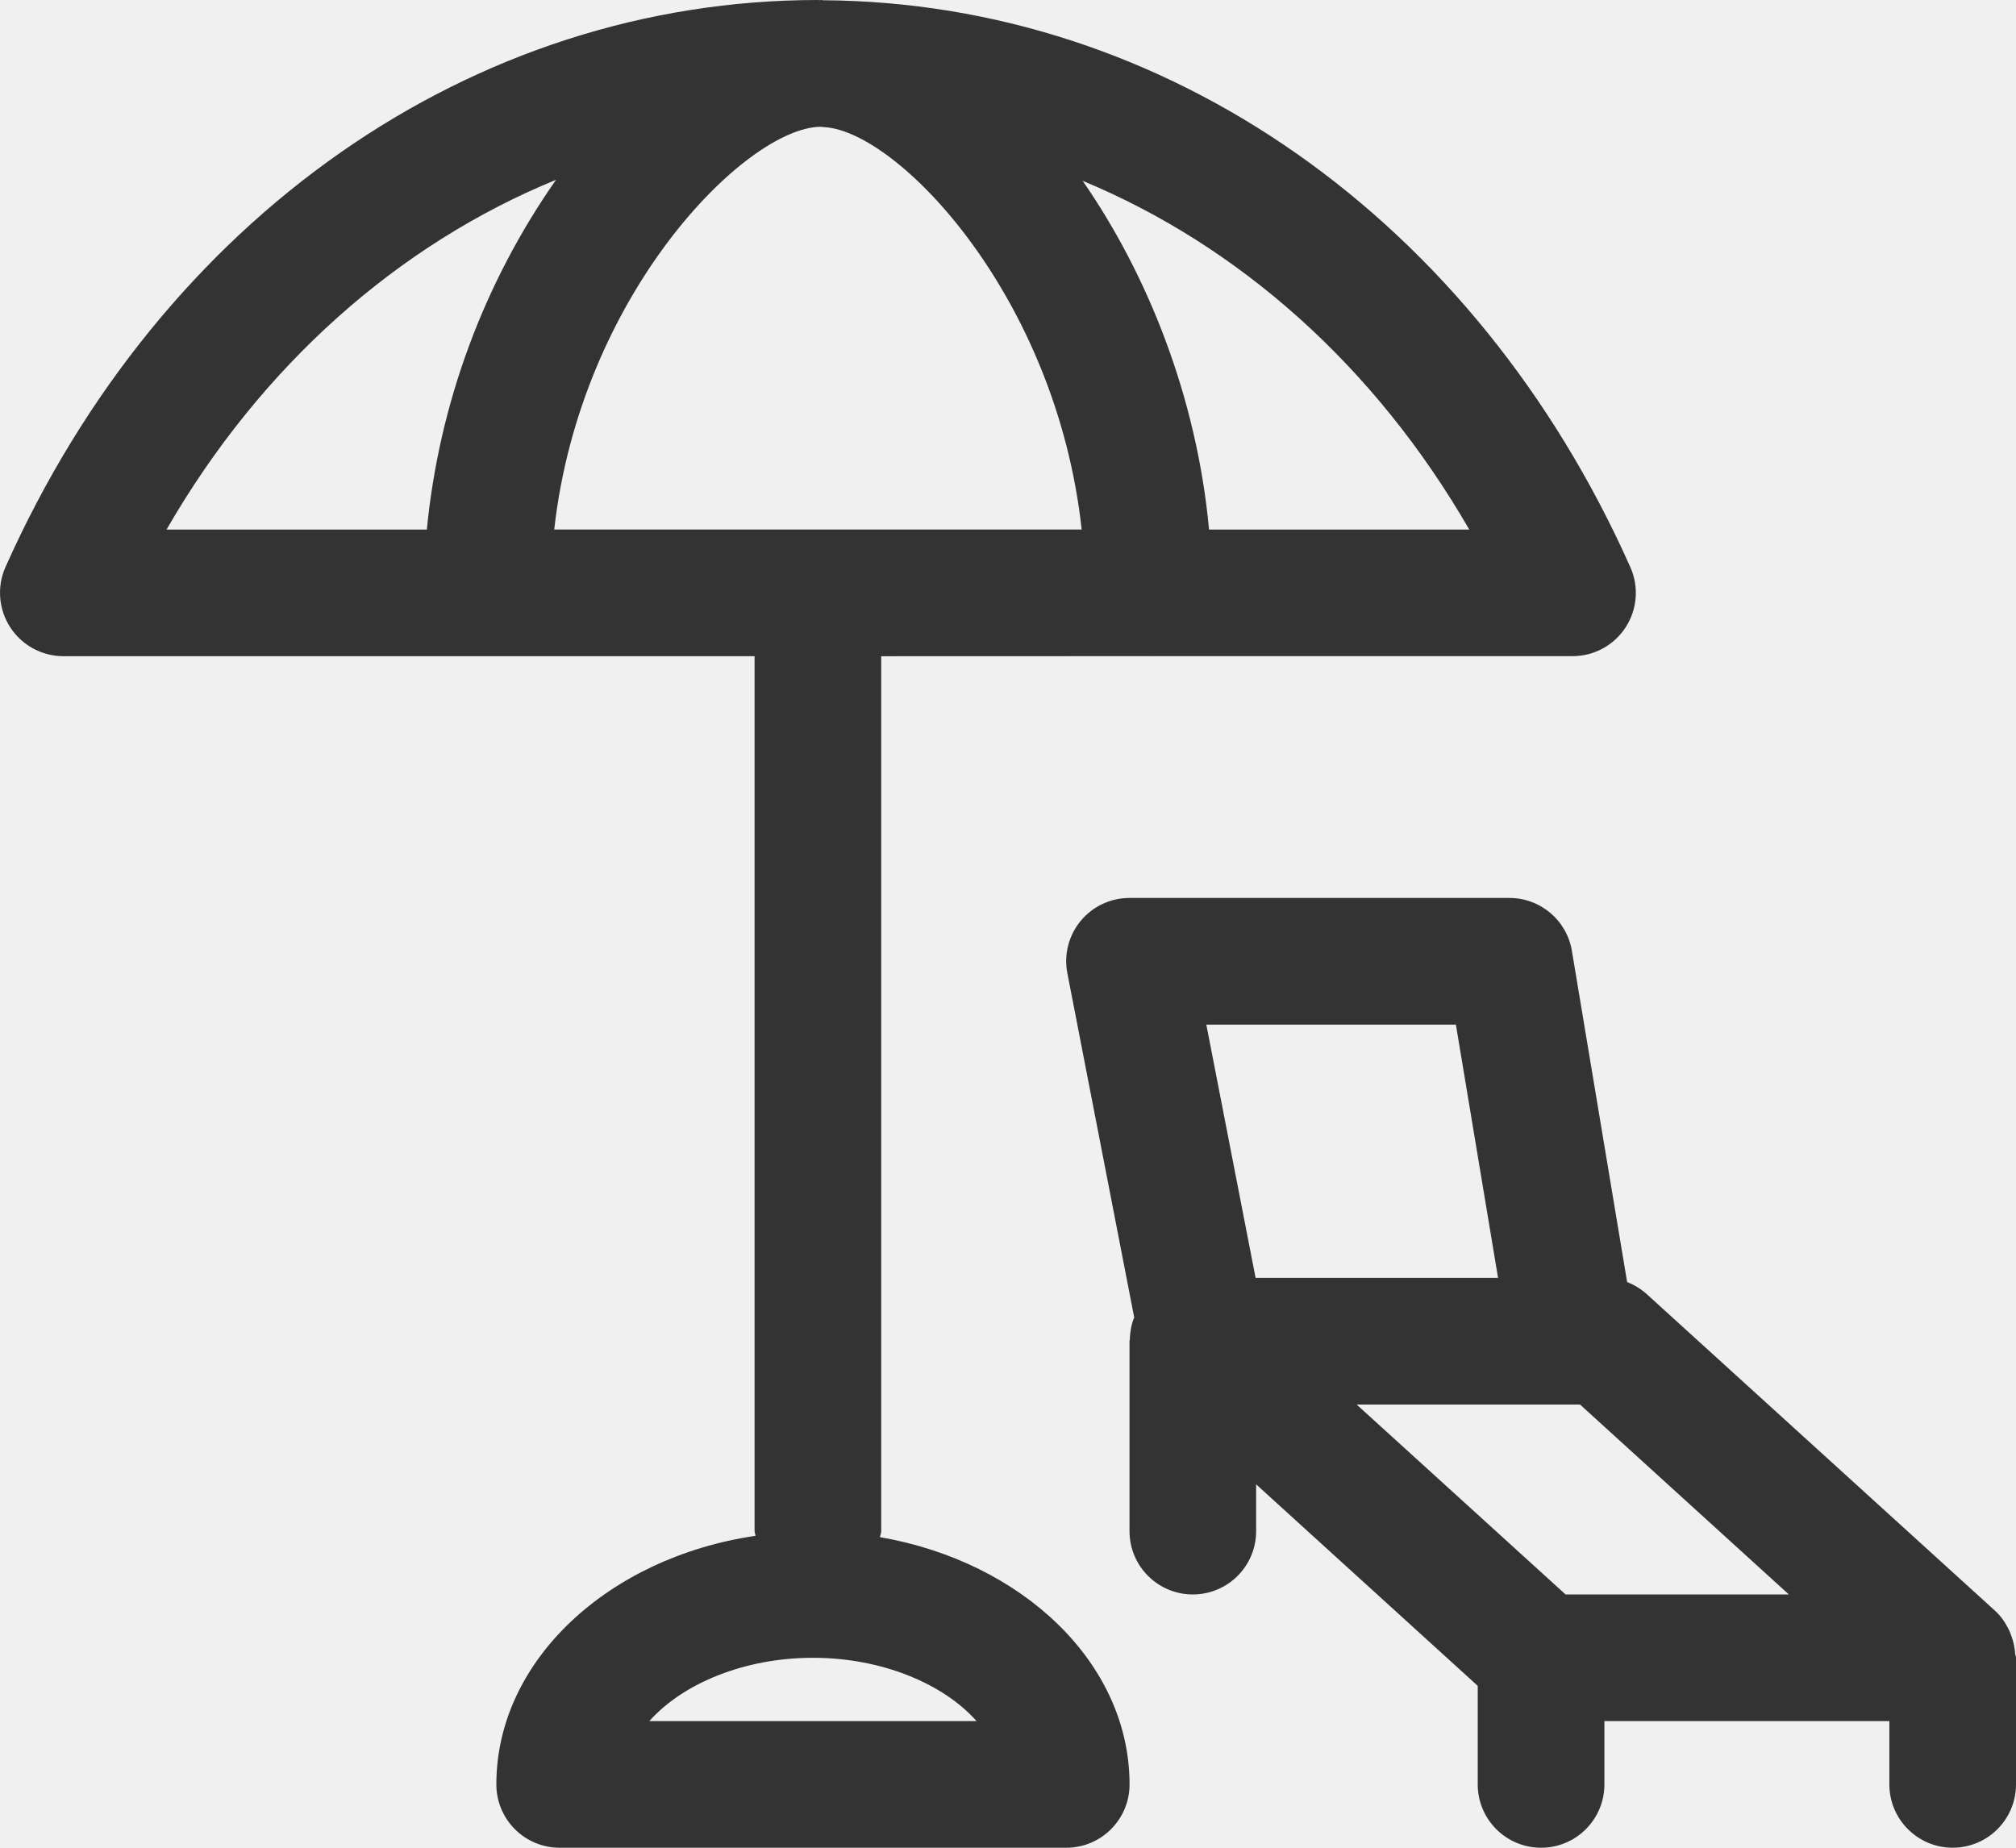
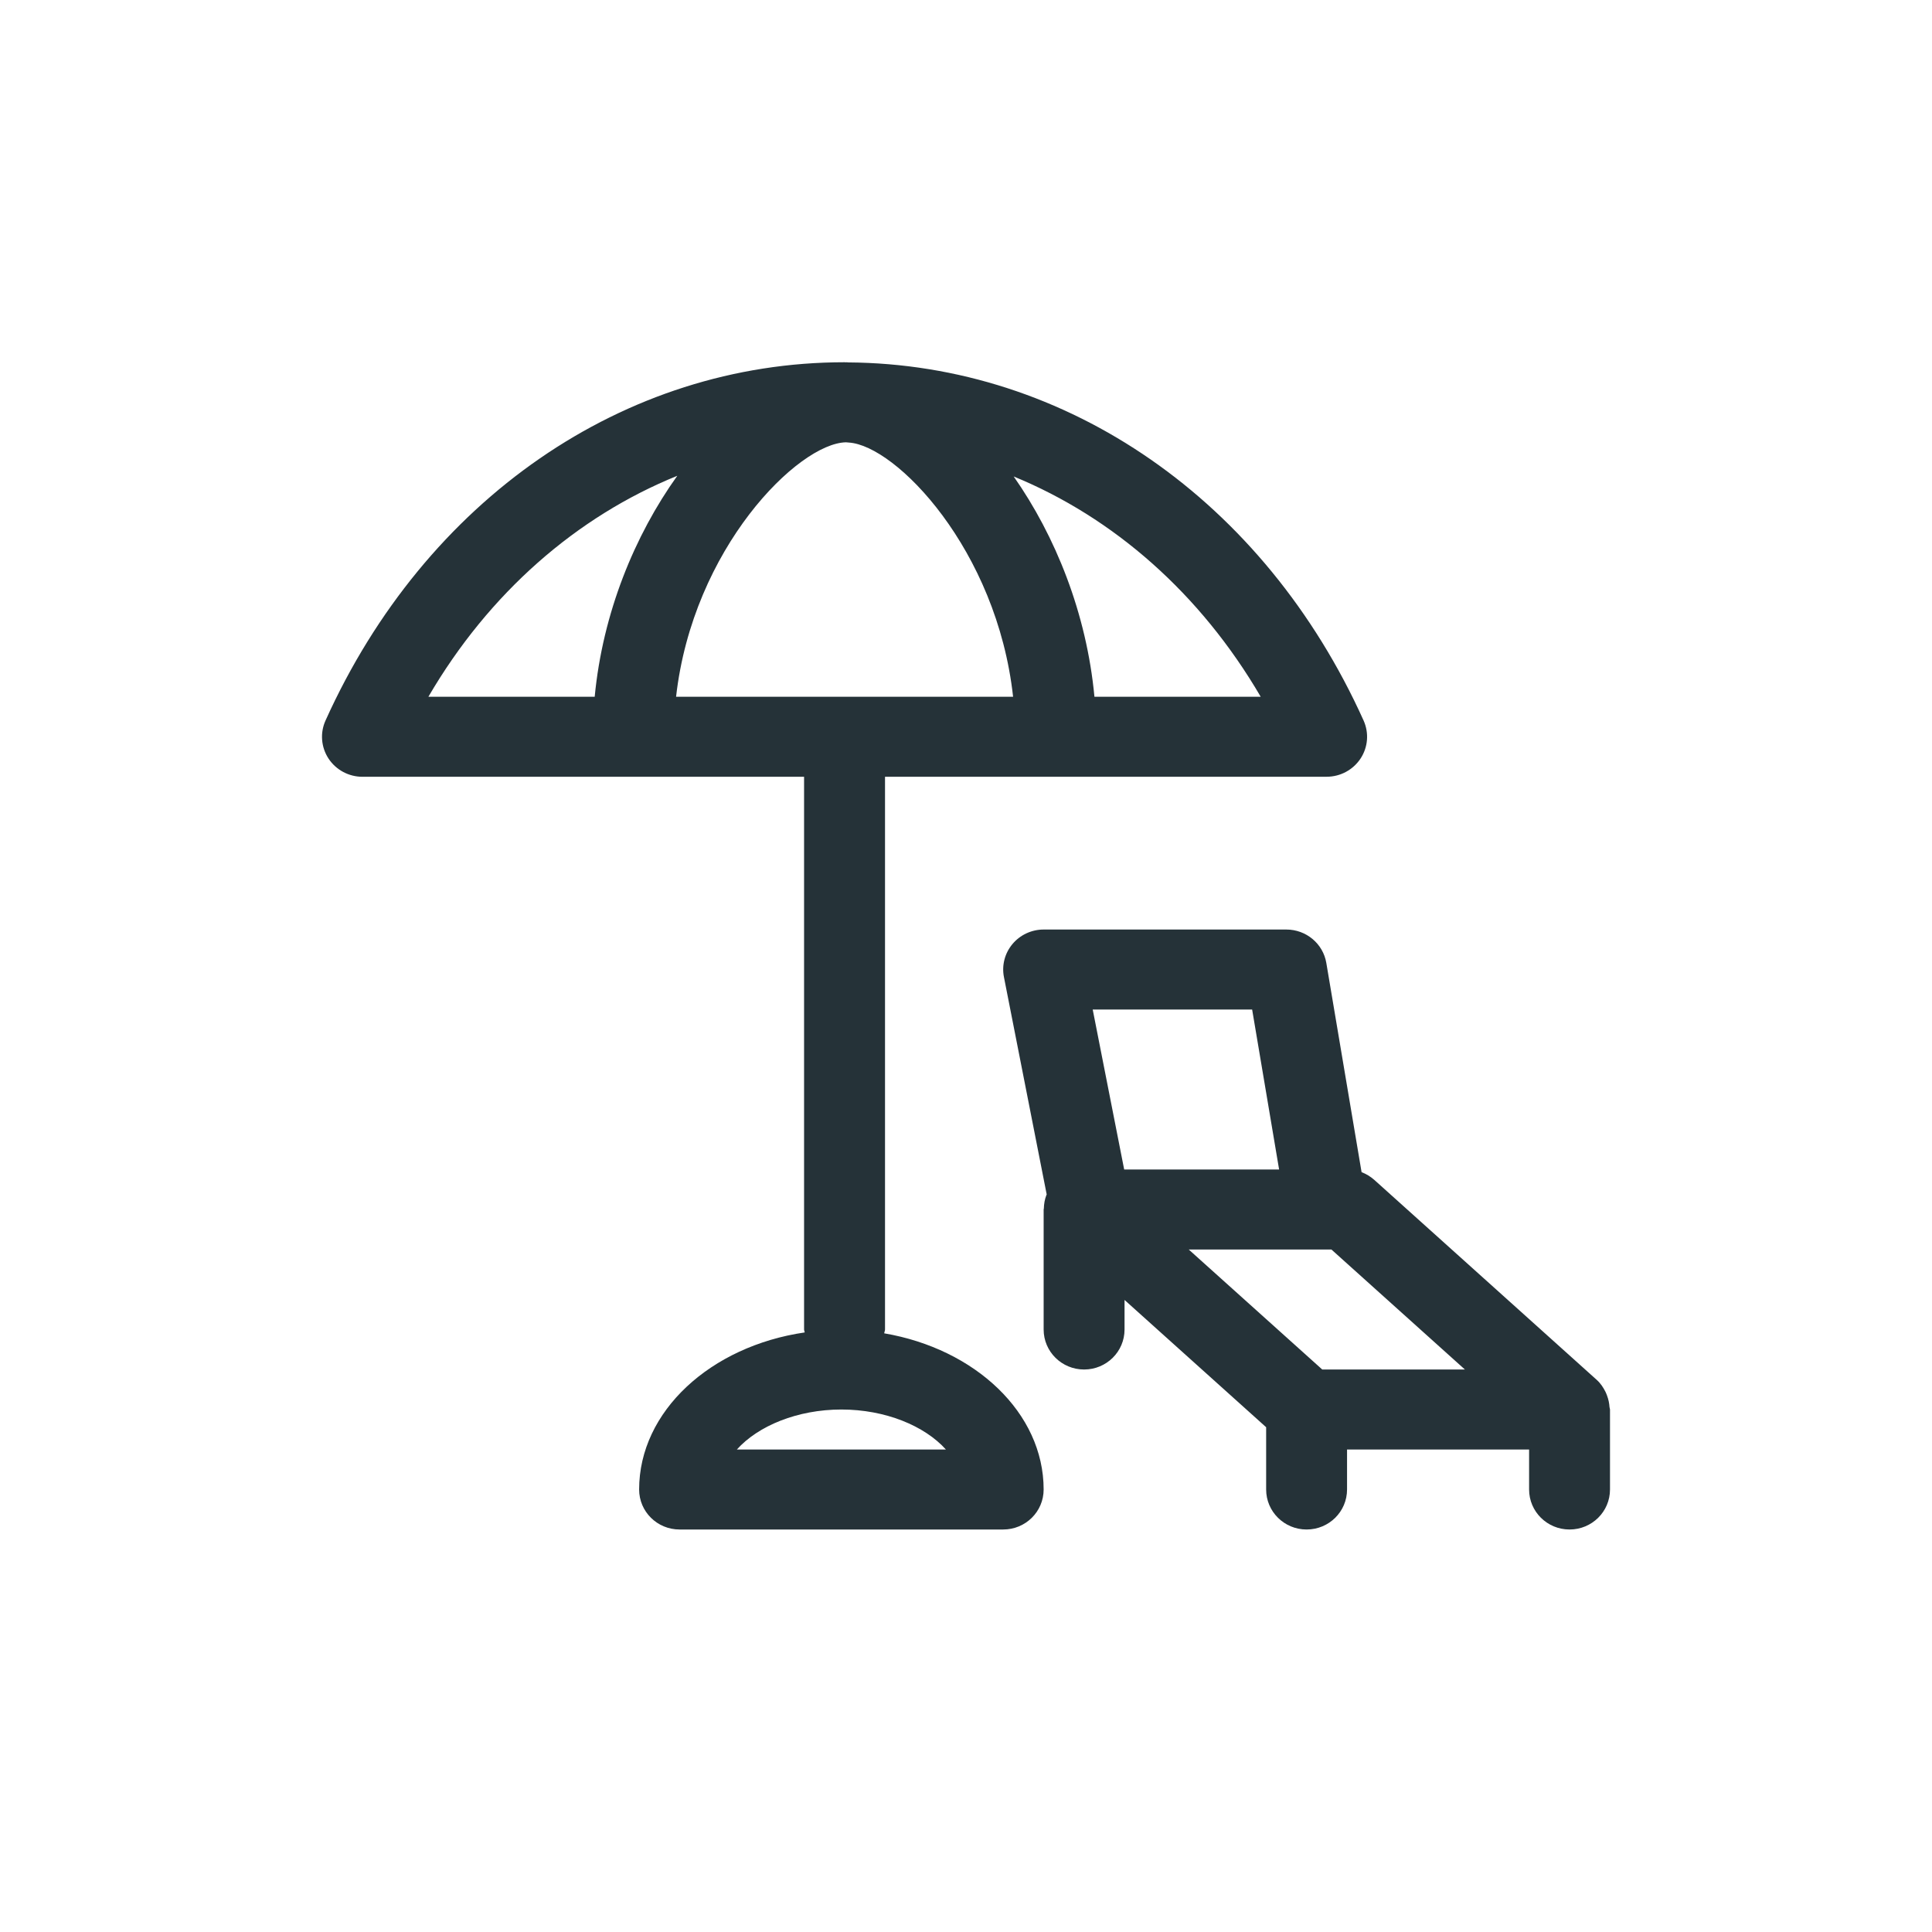
- <svg xmlns="http://www.w3.org/2000/svg" width="48" height="44" fill="none" viewBox="0 0 48 44">
-   <path fill-rule="evenodd" clip-rule="evenodd" d="M37.276 37.969l-4.975-4.523h5.318l4.973 4.523h-5.316zm-2.612-13.57l1.004 6.031h-5.773l-1.173-6.031h5.942zm13.318 14.99c.003.03.018.056.018.088v3.015a1.507 1.507 0 11-3.015 0v-1.508H38.2v1.508a1.506 1.506 0 11-3.016 0v-2.347l-5.276-4.798v1.114a1.507 1.507 0 11-3.015 0v-4.523c0-.015.007-.026.007-.038.005-.172.032-.34.095-.505.003-.008.01-.014.01-.023l-1.591-8.193a1.505 1.505 0 011.479-1.796h9.045c.739 0 1.368.534 1.488 1.26l1.315 7.886c.172.068.333.166.473.293l8.292 7.539c.143.13.244.286.327.454.023.047.038.092.056.139.053.141.083.286.092.435zm-27.03-2.785c3.391.587 5.942 3 5.942 5.888 0 .834-.674 1.508-1.507 1.508H13.326a1.506 1.506 0 01-1.508-1.508c0-2.95 2.667-5.404 6.17-5.92-.002-.039-.022-.072-.022-.11V15.626H1.508A1.51 1.51 0 01.13 13.504C3.845 5.174 11.256 0 19.474 0c.02 0 .038.003.056.003L19.552 0c.018 0 .035.005.053.006 8.163.054 15.518 5.212 19.211 13.496a1.506 1.506 0 01-1.376 2.123H27.36l-.006.002-.006-.002-6.367.002V36.46c0 .05-.024.094-.028.143zm-5.491 4.38h7.79c-.794-.894-2.26-1.507-3.895-1.507-1.634 0-3.1.613-3.895 1.507zM13.24 4.281C9.49 5.817 6.224 8.694 3.965 12.61h6.198a17.478 17.478 0 013.077-8.33zm21.742 8.329c-2.244-3.892-5.484-6.761-9.205-8.304 1.551 2.236 2.718 5.157 3.01 8.304h6.195zM19.525 3.019c-1.78.037-5.705 3.992-6.329 9.59h12.558c-.603-5.545-4.363-9.473-6.122-9.581-.038-.002-.07-.01-.107-.01z" fill="#333" />
+ <svg xmlns="http://www.w3.org/2000/svg" width="48" height="48" viewBox="0 0 48 48" fill="none">
+   <rect width="48" height="48" fill="white" />
+   <path fill-rule="evenodd" clip-rule="evenodd" d="M32.851 34.025L29.534 31.044H32.965H33.079L36.395 34.025H32.851ZM31.109 25.081L31.779 29.056H27.93L27.148 25.081H31.109ZM39.988 34.961C39.99 34.981 40 34.998 40 35.019V37.006C40 37.556 39.551 38 38.995 38C38.44 38 37.99 37.556 37.99 37.006V36.013H33.467V37.006C33.467 37.556 33.018 38 32.462 38C31.907 38 31.457 37.556 31.457 37.006V35.459L27.939 32.297V33.031C27.939 33.581 27.49 34.025 26.934 34.025C26.379 34.025 25.929 33.581 25.929 33.031V30.05C25.929 30.04 25.934 30.033 25.934 30.025C25.937 29.912 25.955 29.8 25.997 29.692C26 29.687 26.003 29.683 26.005 29.677L24.943 24.277C24.885 23.985 24.962 23.685 25.154 23.455C25.344 23.227 25.629 23.094 25.929 23.094H31.959C32.452 23.094 32.871 23.445 32.952 23.924L33.828 29.122C33.943 29.166 34.05 29.231 34.144 29.314L39.671 34.283C39.767 34.369 39.834 34.472 39.889 34.582C39.904 34.613 39.915 34.643 39.927 34.674C39.962 34.767 39.982 34.863 39.988 34.961ZM21.968 33.126C24.229 33.512 25.929 35.103 25.929 37.006C25.929 37.556 25.48 38 24.924 38H16.884C16.328 38 15.879 37.556 15.879 37.006C15.879 35.061 17.657 33.445 19.992 33.104C19.991 33.079 19.977 33.057 19.977 33.031V19.299H15.731H15.73H15.729H9.008H9.005C8.665 19.299 8.349 19.129 8.163 18.848C7.977 18.565 7.948 18.208 8.088 17.9C10.563 12.411 15.504 9 20.983 9C20.996 9 21.008 9.002 21.02 9.002C21.025 9.002 21.03 9 21.035 9C21.047 9 21.058 9.003 21.07 9.004C26.512 9.04 31.415 12.439 33.877 17.899C34.016 18.207 33.989 18.562 33.803 18.845C33.617 19.127 33.301 19.298 32.96 19.298H26.24C26.238 19.298 26.237 19.299 26.236 19.299C26.235 19.299 26.234 19.298 26.232 19.298L21.988 19.299V33.031C21.988 33.064 21.971 33.093 21.968 33.126ZM18.307 36.013H23.501C22.971 35.423 21.994 35.019 20.904 35.019C19.815 35.019 18.837 35.423 18.307 36.013ZM16.827 11.821C14.327 12.834 12.149 14.73 10.643 17.311H14.775C14.973 15.23 15.769 13.298 16.827 11.821ZM31.322 17.311C29.825 14.746 27.665 12.855 25.185 11.838C26.219 13.312 26.997 15.237 27.191 17.311H31.322ZM21.017 10.989C19.83 11.014 17.213 13.621 16.797 17.311H25.17C24.768 13.656 22.261 11.067 21.088 10.995C21.063 10.995 21.041 10.989 21.017 10.989Z" fill="#253238" />
</svg>
